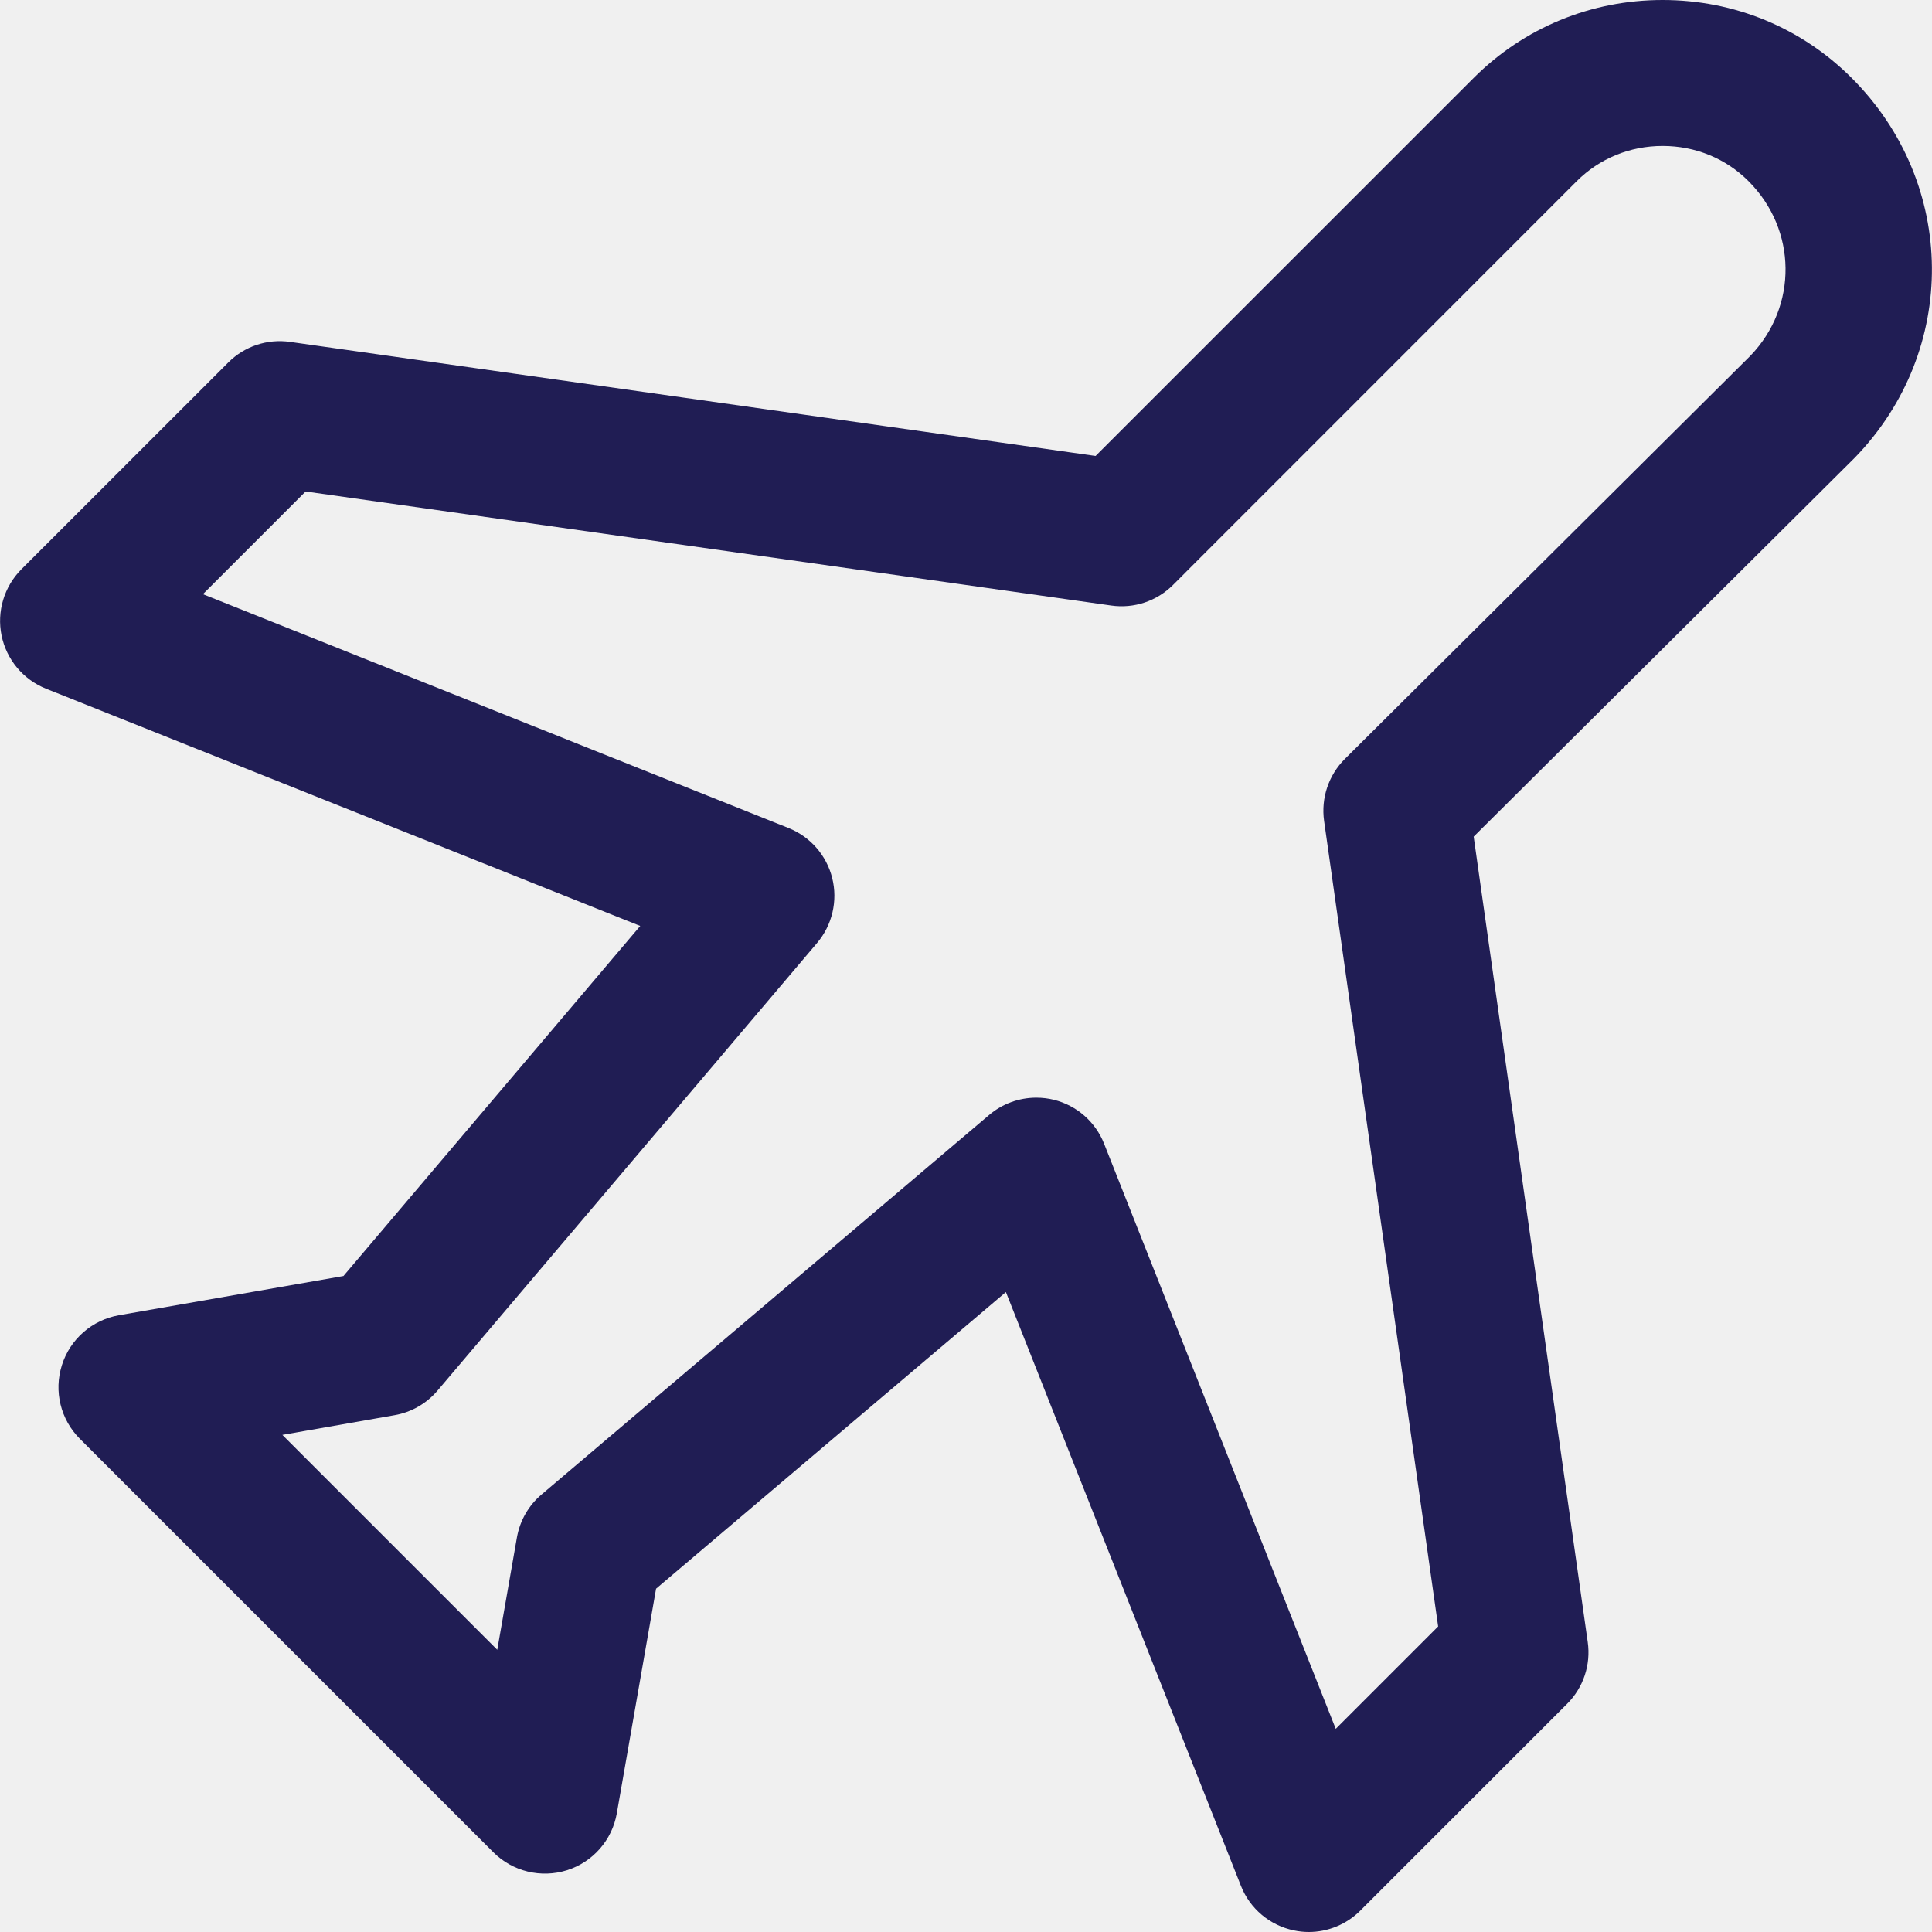
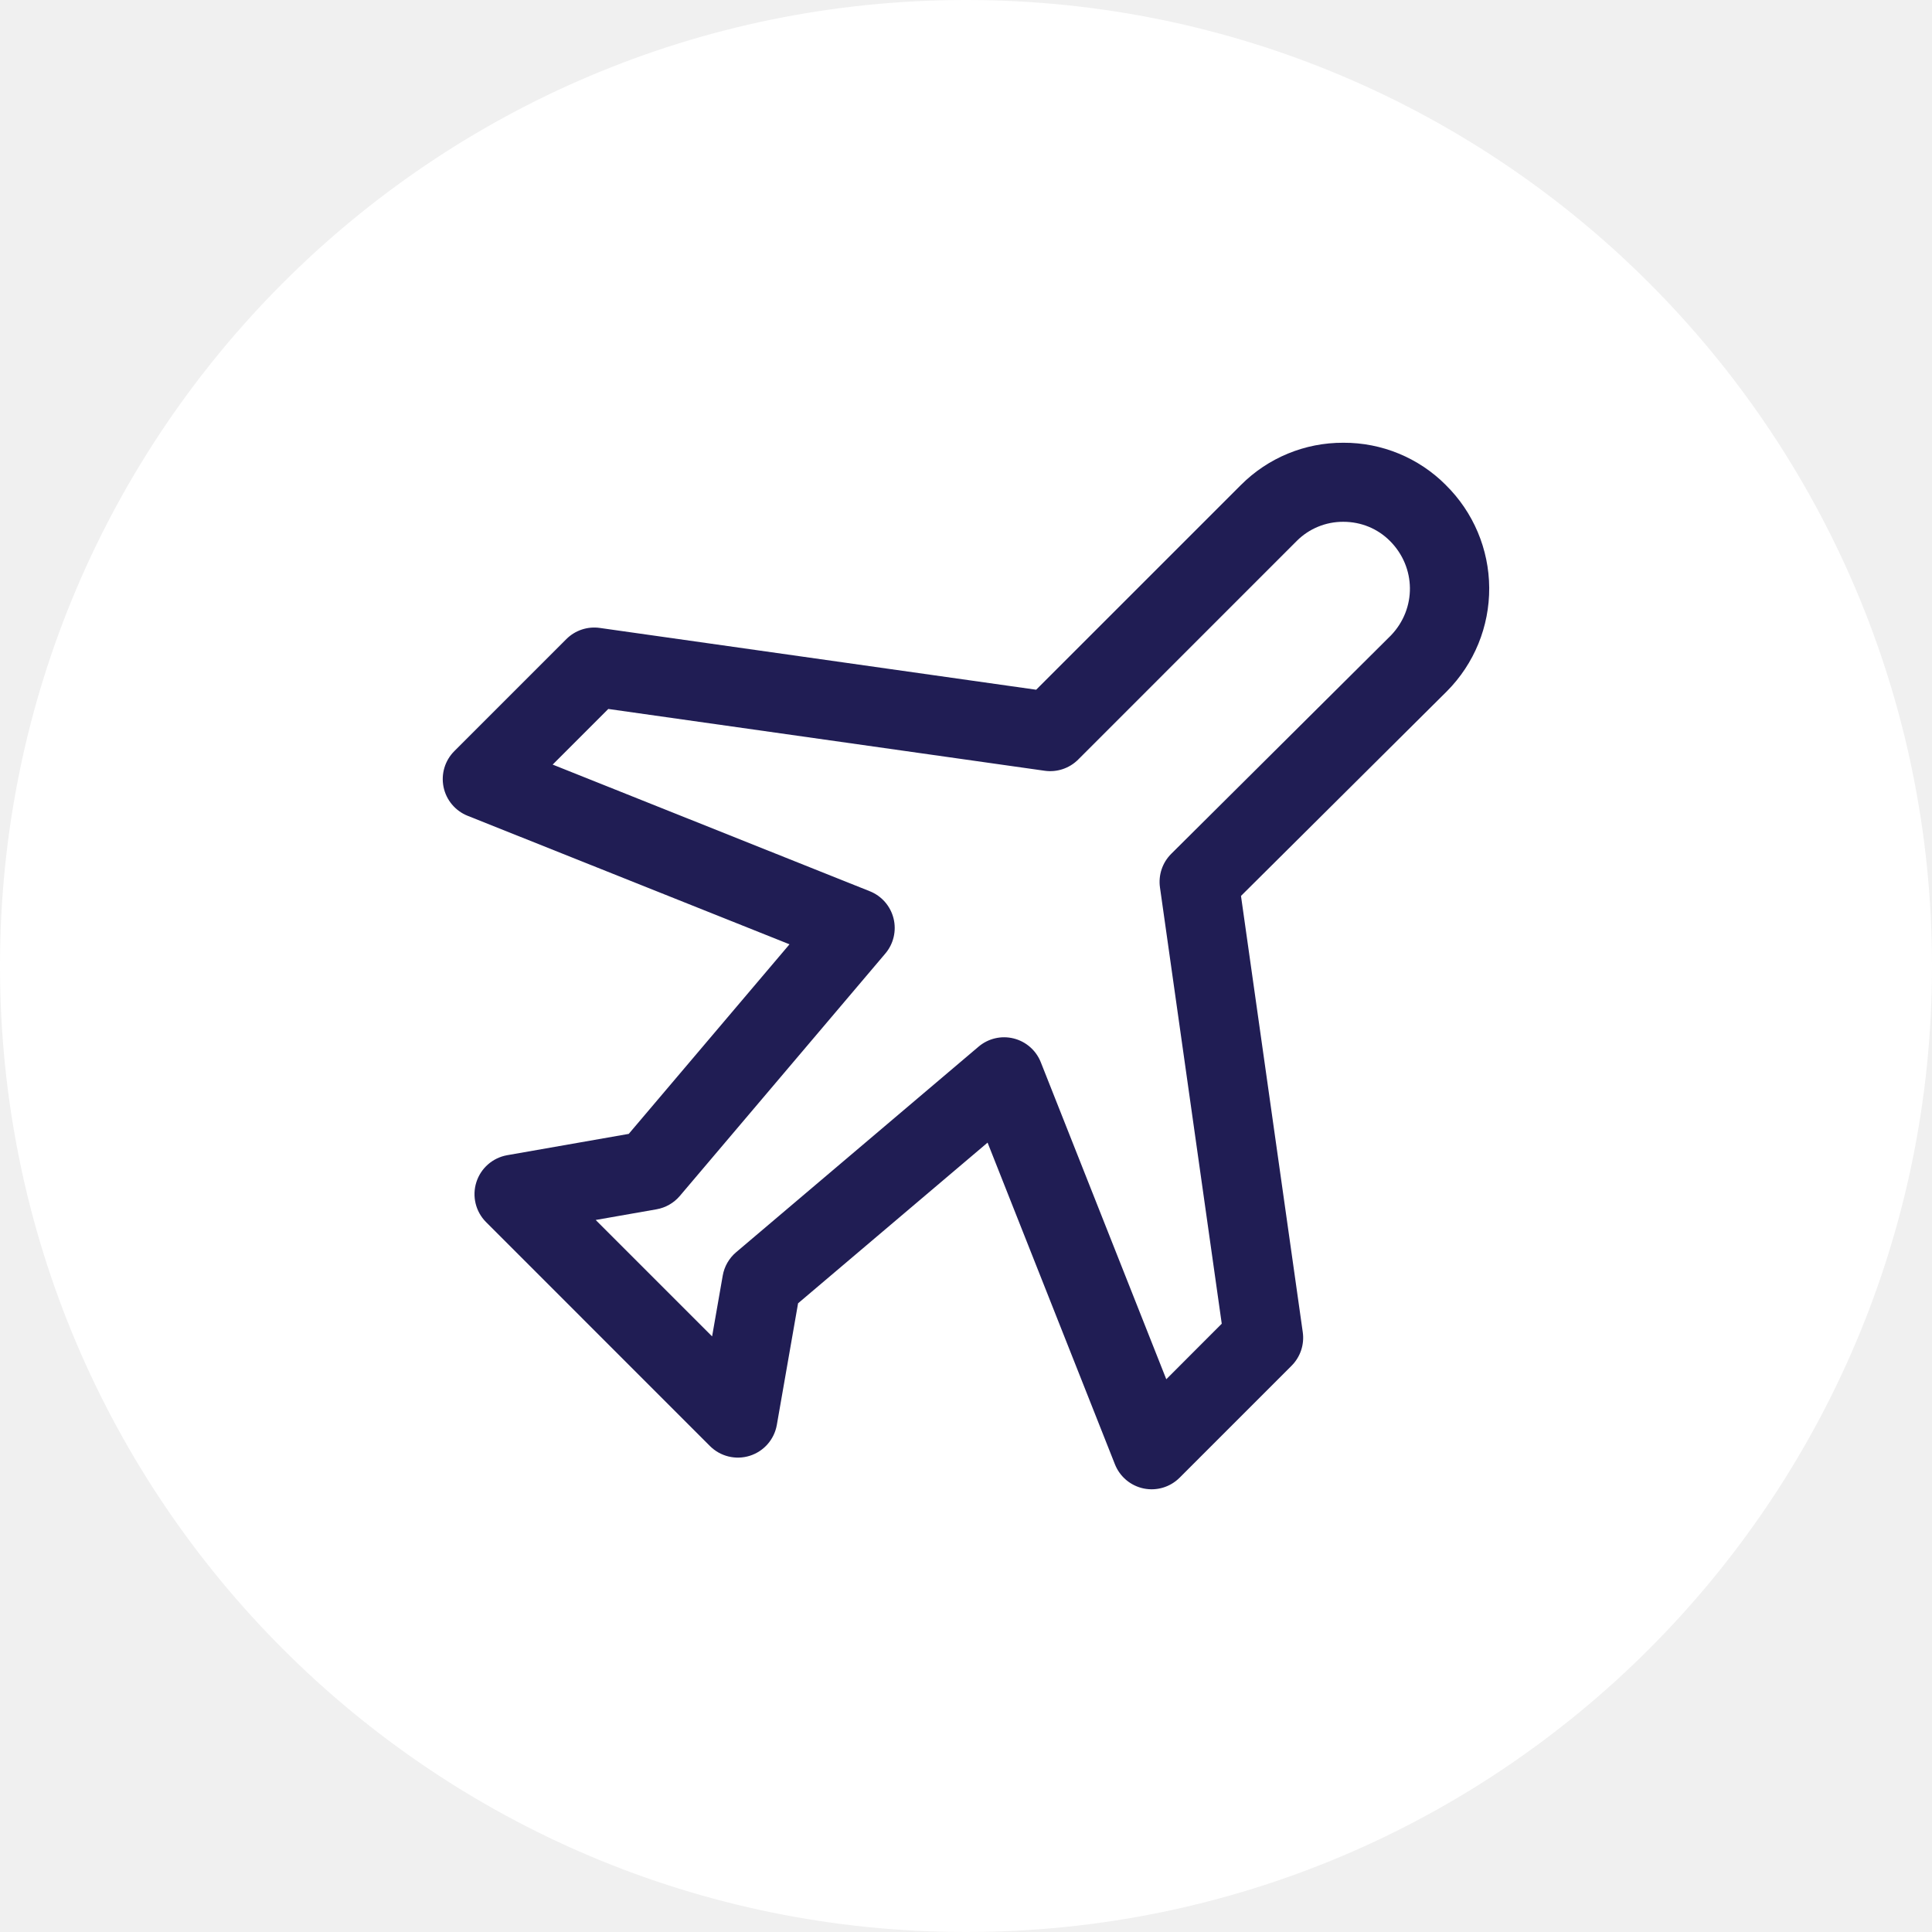
- <svg xmlns="http://www.w3.org/2000/svg" width="26" height="26" viewBox="0 0 26 26" fill="none">
+ <svg xmlns="http://www.w3.org/2000/svg" width="48" height="48" fill="none">
+   <circle cx="24" cy="24" r="24" fill="#fff" />
  <g clip-path="url(#clip0)">
-     <path d="M24.919 1.049C24.243 0.373 23.34 0 22.375 0C21.411 0 20.508 0.373 19.832 1.049L14.744 6.136L3.903 4.601C3.597 4.557 3.289 4.66 3.071 4.879L0.288 7.661C0.055 7.895 -0.045 8.23 0.021 8.553C0.088 8.877 0.312 9.145 0.619 9.268L8.616 12.461L4.622 17.172L1.6 17.7C1.239 17.764 0.943 18.022 0.833 18.372C0.722 18.721 0.815 19.103 1.074 19.362L6.639 24.927C6.898 25.186 7.28 25.279 7.63 25.169C7.979 25.059 8.238 24.763 8.301 24.402L8.829 21.38L13.537 17.388L16.7 25.379C16.821 25.687 17.09 25.912 17.414 25.979C17.48 25.993 17.547 26 17.613 26C17.87 26 18.121 25.898 18.307 25.712L21.089 22.93C21.308 22.712 21.411 22.403 21.367 22.098L19.832 11.259L24.95 6.171C24.954 6.167 24.958 6.163 24.963 6.158C26.361 4.715 26.342 2.471 24.919 1.049ZM23.558 4.786L18.099 10.213C17.88 10.431 17.776 10.74 17.819 11.047L19.354 21.888L17.976 23.266L14.859 15.393C14.743 15.098 14.492 14.878 14.185 14.801C14.105 14.781 14.025 14.772 13.946 14.772C13.716 14.772 13.49 14.853 13.311 15.005L7.288 20.112C7.113 20.26 6.996 20.465 6.956 20.692L6.692 22.202L3.8 19.31L5.31 19.045C5.536 19.006 5.741 18.888 5.889 18.713L10.996 12.69C11.2 12.449 11.276 12.124 11.2 11.818C11.124 11.511 10.905 11.26 10.611 11.143L2.731 7.996L4.113 6.614L14.954 8.149C15.26 8.193 15.568 8.09 15.786 7.872L21.22 2.437C21.526 2.132 21.936 1.964 22.375 1.964C22.815 1.964 23.226 2.132 23.531 2.438C24.185 3.092 24.196 4.121 23.558 4.786Z" fill="#201D54" />
+     <path d="M35.92 12.049A3.57 3.57 0 0033.374 11a3.57 3.57 0 00-2.543 1.049l-5.088 5.087-10.84-1.535a.98.98 0 00-.833.278l-2.782 2.782a.982.982 0 00.33 1.607l7.997 3.193-3.994 4.71-3.022.53a.983.983 0 00-.525 1.66l5.565 5.566a.982.982 0 001.661-.525l.528-3.022 4.708-3.992L27.7 36.38a.981.981 0 001.607.333l2.782-2.782a.982.982 0 00.278-.832l-1.535-10.84 5.118-5.087a3.614 3.614 0 00-.03-5.122zm-1.362 3.737l-5.459 5.427a.983.983 0 00-.28.834l1.535 10.84-1.378 1.38-3.117-7.874a.98.98 0 00-1.548-.388l-6.023 5.107a.981.981 0 00-.332.58l-.264 1.51L14.8 30.31l1.51-.265a.983.983 0 00.58-.332l5.106-6.023a.982.982 0 00-.385-1.547l-7.88-3.147 1.382-1.382 10.84 1.535a.982.982 0 00.833-.277l5.434-5.435a1.62 1.62 0 011.155-.473c.44 0 .85.168 1.156.474.654.653.665 1.683.027 2.348z" fill="#201D54" />
  </g>
  <defs>
    <clipPath id="clip0">
-       <rect width="26" height="26" fill="white" />
+       <path fill="#fff" transform="translate(11 11)" d="M0 0h26v26H0z" />
    </clipPath>
  </defs>
</svg>
